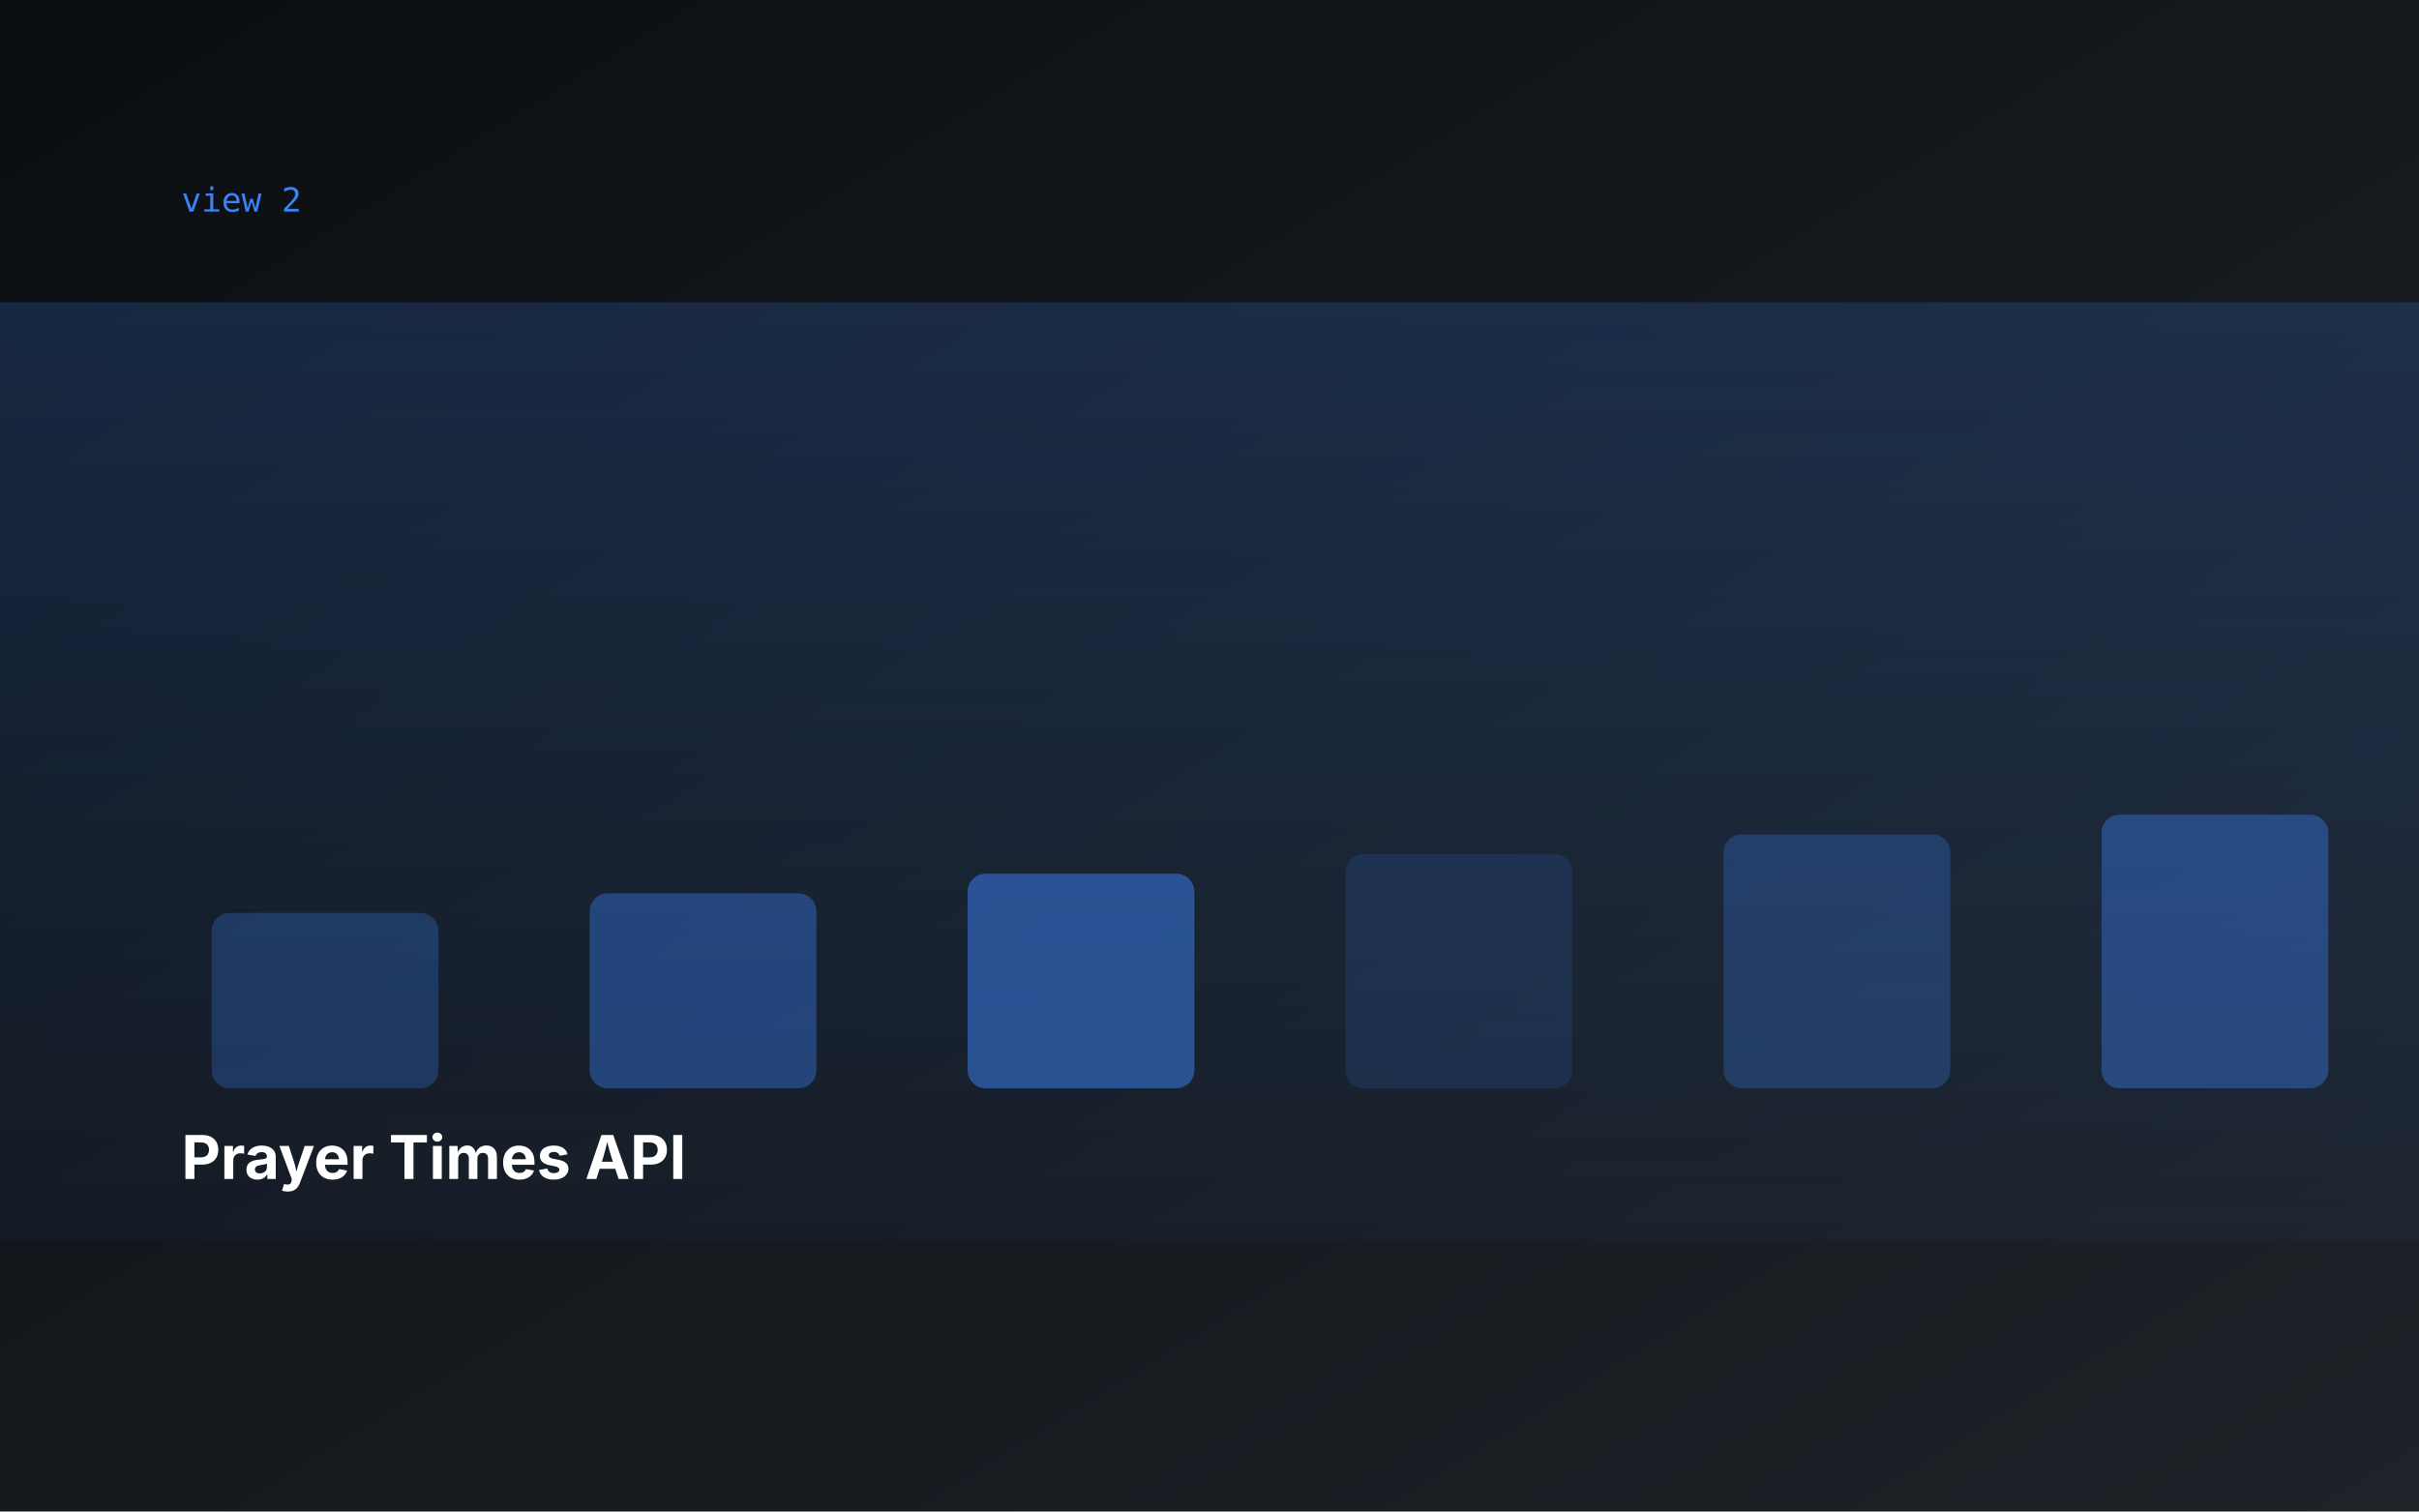
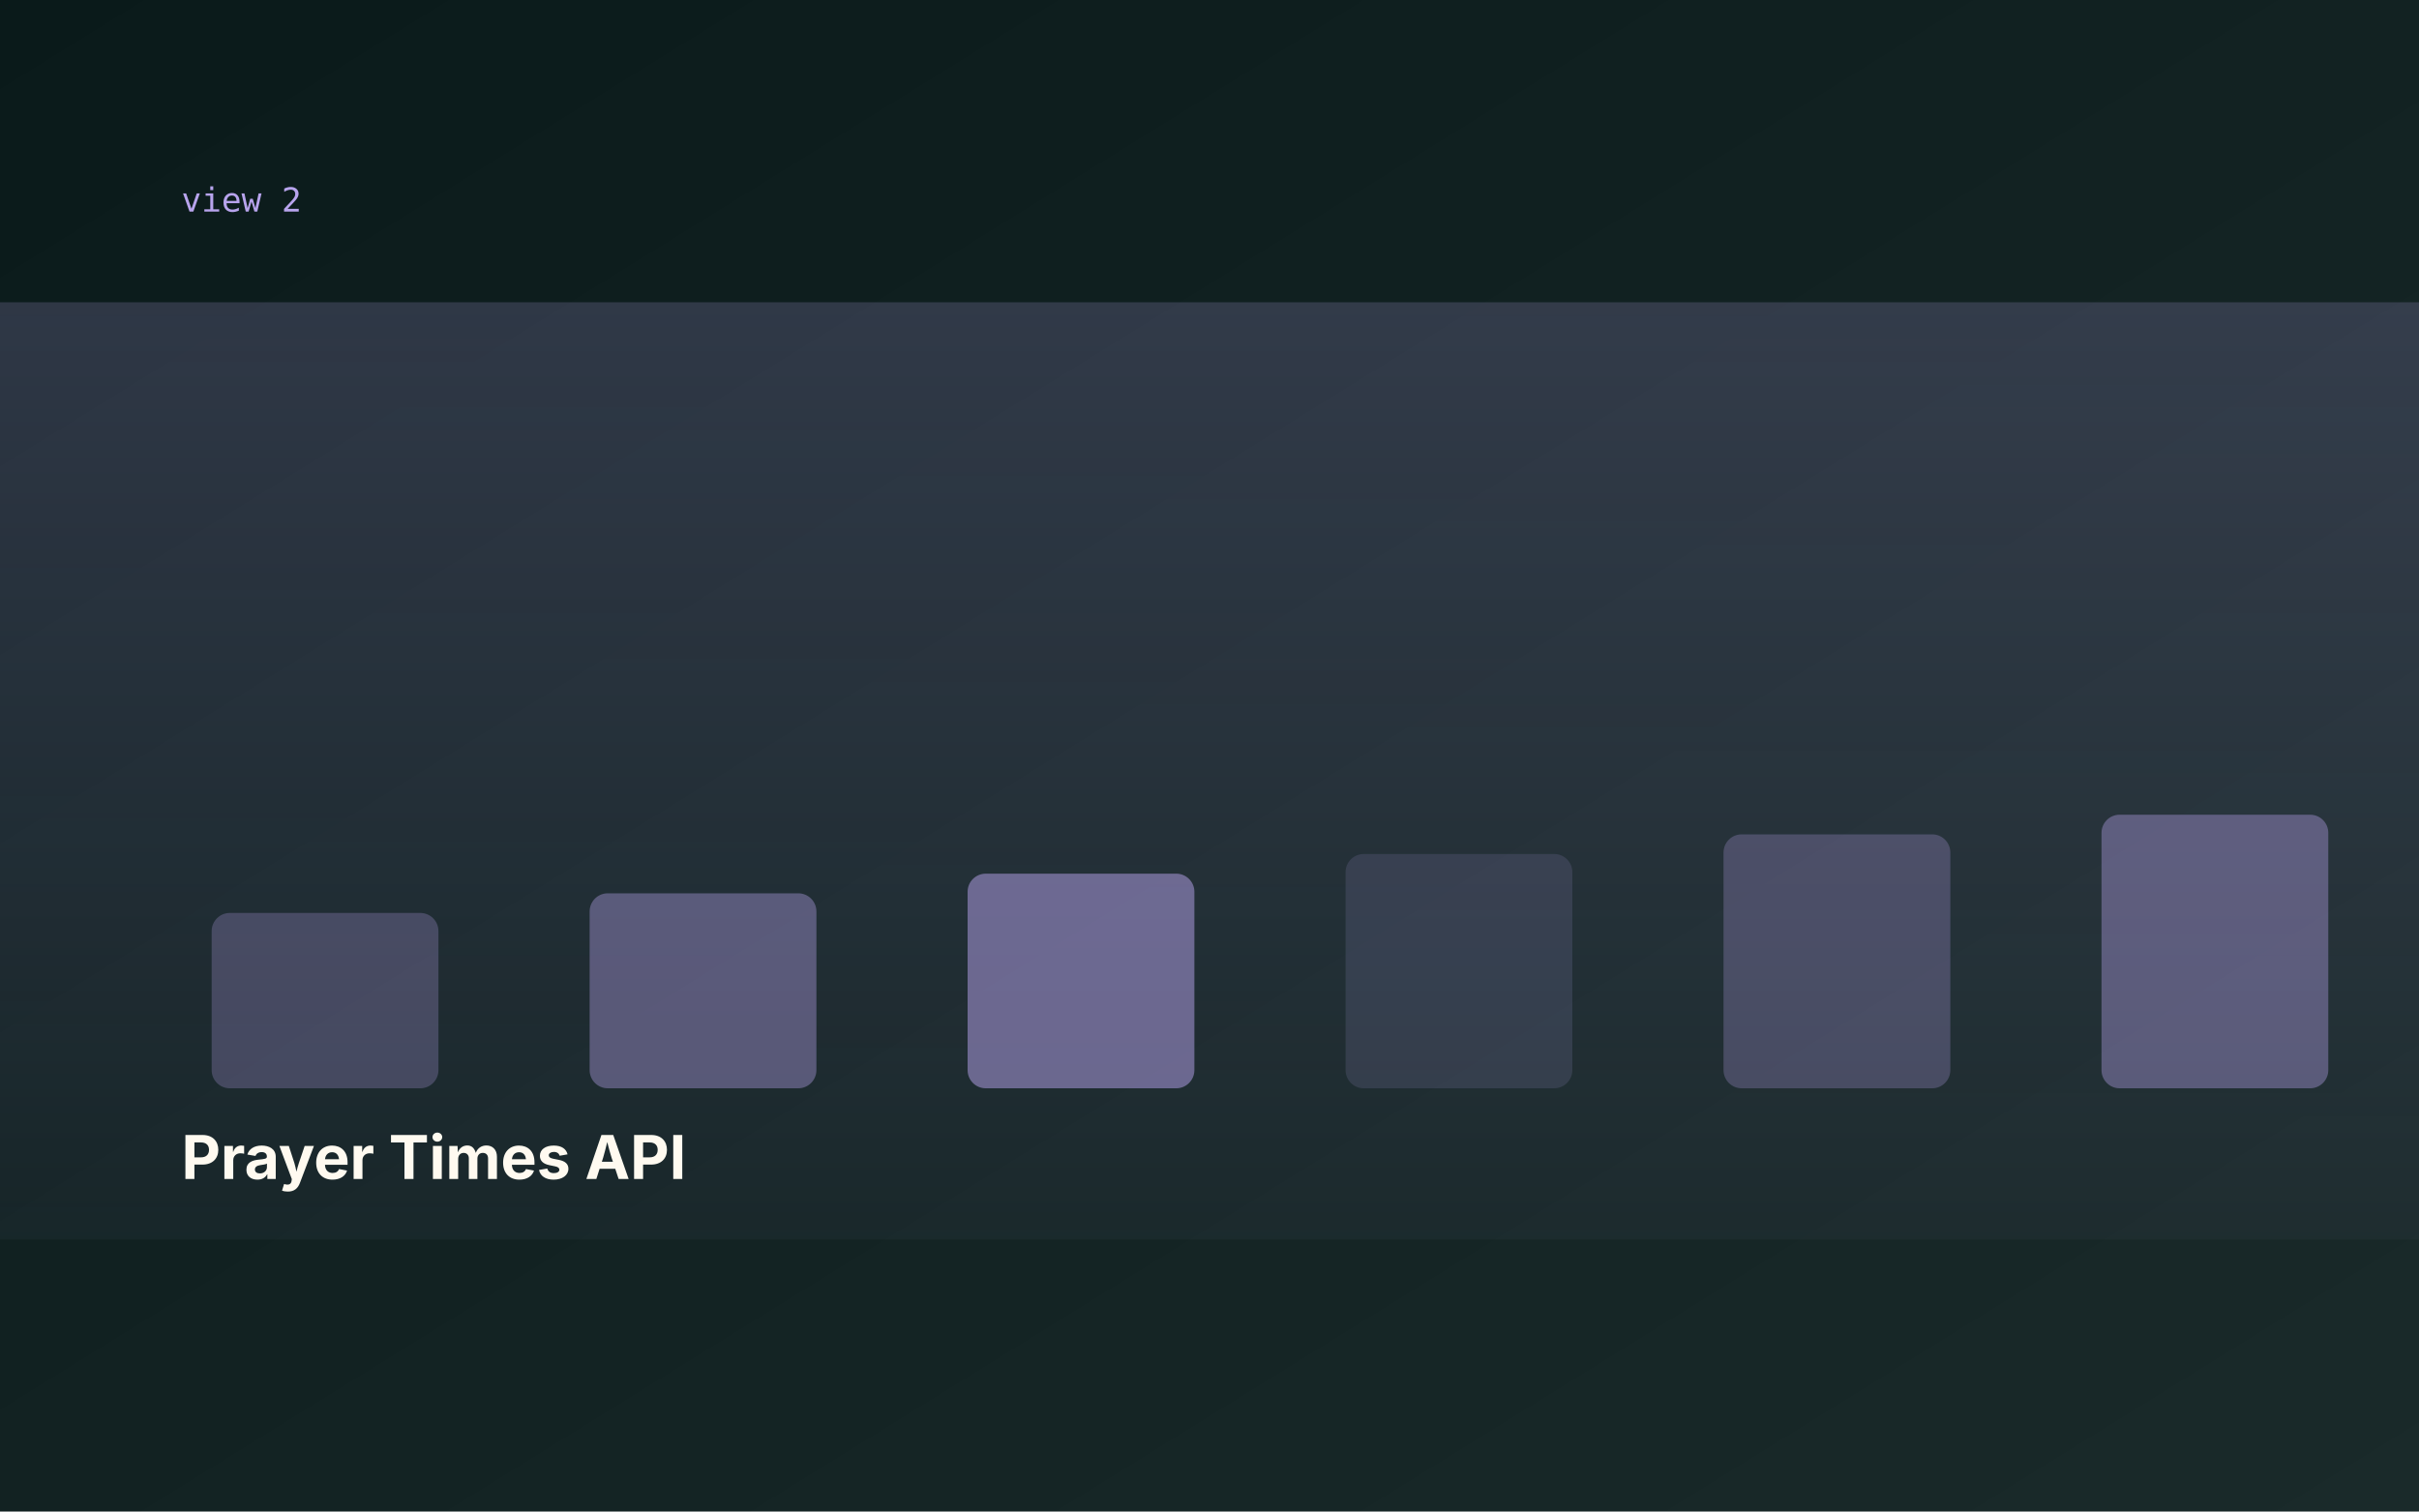
<svg xmlns="http://www.w3.org/2000/svg" width="1600" height="1000" viewBox="0 0 1600 1000">
  <defs>
    <linearGradient id="bg1" x1="0" y1="0" x2="1" y2="1">
-       <stop offset="0" stop-color="#0b0e11" />
-       <stop offset="1" stop-color="#1e2329" />
+       <stop offset="0" stop-color="#0a1a1a" />
+       <stop offset="1" stop-color="#1a2a2a" />
    </linearGradient>
    <linearGradient id="fg1" x1="0" y1="0" x2="0" y2="1">
-       <stop offset="0" stop-color="#3b82f6" stop-opacity="0.2" />
-       <stop offset="1" stop-color="#3b82f6" stop-opacity="0.04" />
+       <stop offset="0" stop-color="#b8a4ed" stop-opacity="0.2" />
+       <stop offset="1" stop-color="#b8a4ed" stop-opacity="0.04" />
    </linearGradient>
  </defs>
  <rect width="1600" height="1000" fill="url(#bg1)" />
  <rect x="0" y="200" width="1600" height="620" fill="url(#fg1)" />
-   <rect x="140" y="604" width="150" height="116" rx="12" fill="#3b82f6" opacity="0.26" />
-   <rect x="390" y="591" width="150" height="129" rx="12" fill="#3b82f6" opacity="0.38" />
-   <rect x="640" y="578" width="150" height="142" rx="12" fill="#3b82f6" opacity="0.5" />
-   <rect x="890" y="565" width="150" height="155" rx="12" fill="#3b82f6" opacity="0.14" />
-   <rect x="1140" y="552" width="150" height="168" rx="12" fill="#3b82f6" opacity="0.26" />
-   <rect x="1390" y="539" width="150" height="181" rx="12" fill="#3b82f6" opacity="0.38" />
-   <text x="120" y="140" font-family="'JetBrains Mono', monospace" font-size="22" fill="#3b82f6">view 2</text>
-   <text x="120" y="780" font-family="Inter, sans-serif" font-size="40" font-weight="700" fill="#ffffff">Prayer Times API</text>
+   <rect x="140" y="604" width="150" height="116" rx="12" fill="#b8a4ed" opacity="0.26" />
+   <rect x="390" y="591" width="150" height="129" rx="12" fill="#b8a4ed" opacity="0.38" />
+   <rect x="640" y="578" width="150" height="142" rx="12" fill="#b8a4ed" opacity="0.5" />
+   <rect x="890" y="565" width="150" height="155" rx="12" fill="#b8a4ed" opacity="0.14" />
+   <rect x="1140" y="552" width="150" height="168" rx="12" fill="#b8a4ed" opacity="0.26" />
+   <rect x="1390" y="539" width="150" height="181" rx="12" fill="#b8a4ed" opacity="0.38" />
+   <text x="120" y="140" font-family="'JetBrains Mono', monospace" font-size="22" fill="#b8a4ed">view 2</text>
+   <text x="120" y="780" font-family="Inter, sans-serif" font-size="40" font-weight="700" fill="#fffaf0">Prayer Times API</text>
</svg>
